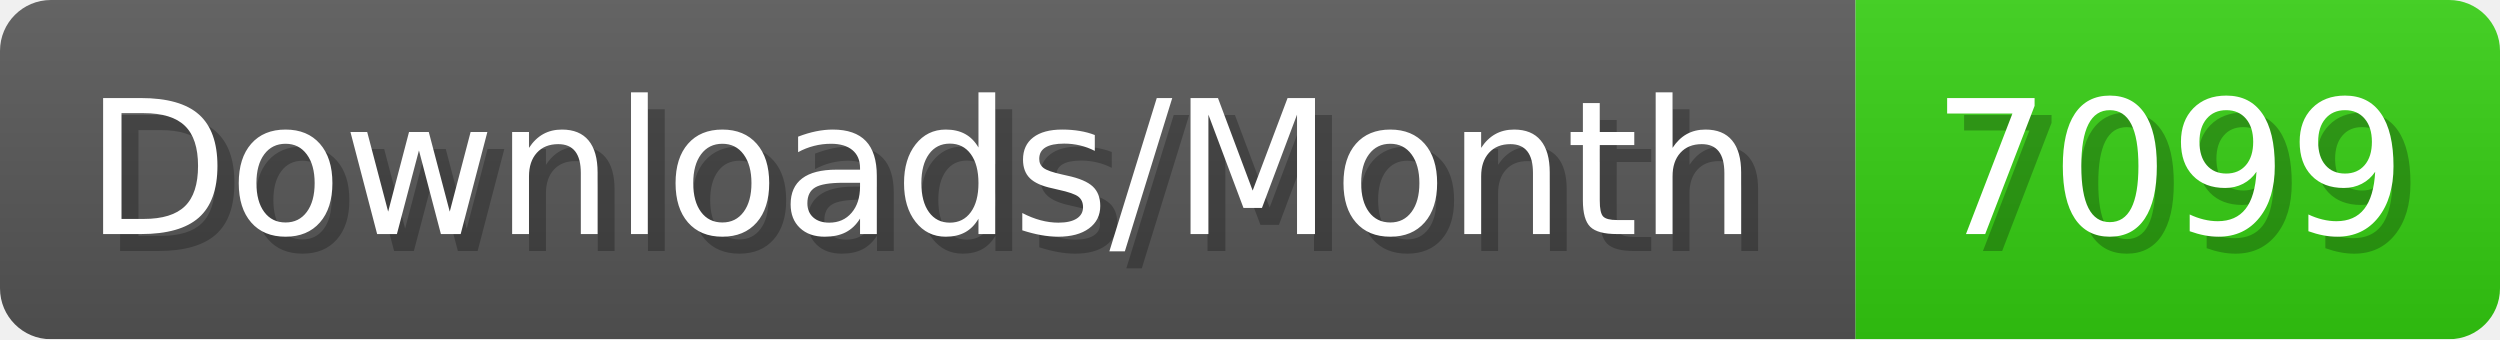
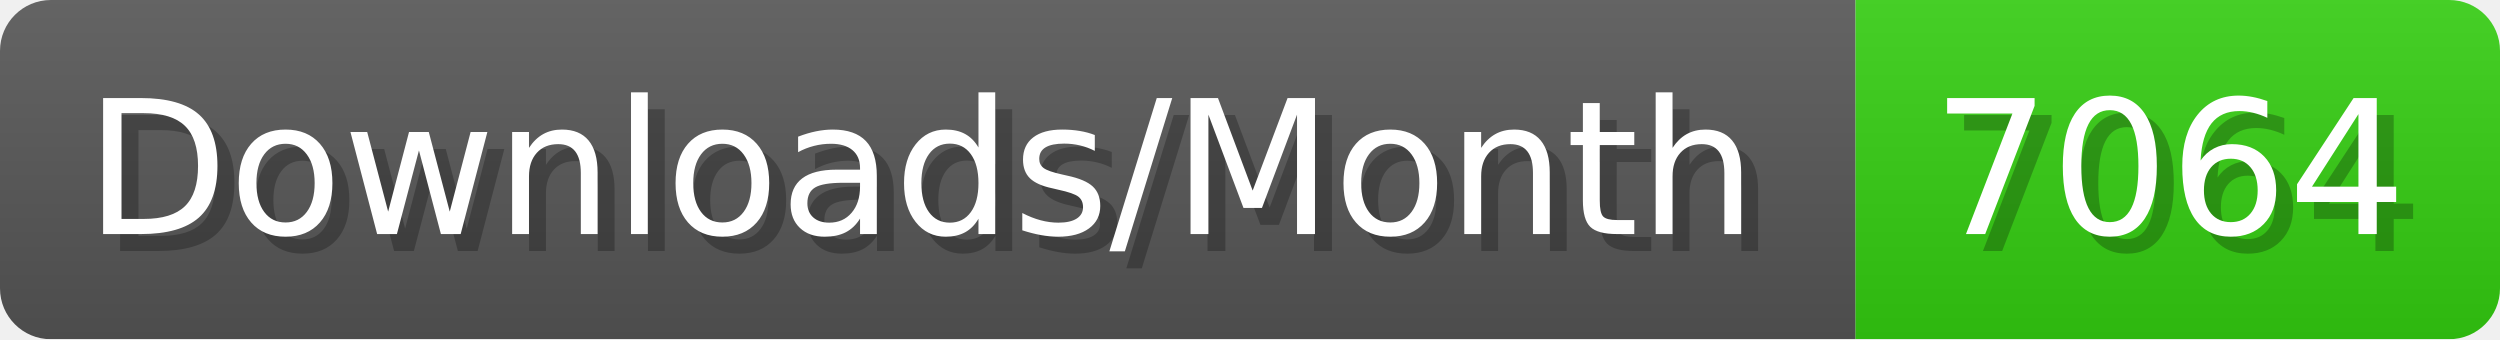
- <svg xmlns="http://www.w3.org/2000/svg" width="147.4" height="20" viewBox="0 0 1474 200" role="img" aria-label="Downloads/Month: 7099">
+ <svg xmlns="http://www.w3.org/2000/svg" width="147.4" height="20" viewBox="0 0 1474 200" role="img" aria-label="Downloads/Month: 7064">
  <linearGradient id="YlXUI" x2="0" y2="100%">
    <stop offset="0" stop-opacity=".1" stop-color="#EEE" />
    <stop offset="1" stop-opacity=".1" />
  </linearGradient>
  <mask id="JHhop">
    <rect width="1474" height="200" rx="30" fill="#FFF" />
  </mask>
  <g mask="url(#JHhop)">
    <rect width="1094" height="200" fill="#555" />
    <rect width="380" height="200" fill="#3C1" x="1094" />
    <rect width="1474" height="200" fill="url(#YlXUI)" />
  </g>
  <g aria-hidden="true" fill="#fff" text-anchor="start" font-family="Verdana,DejaVu Sans,sans-serif" font-size="110">
    <text x="60" y="148" textLength="994" fill="#000" opacity="0.25">Downloads/Month</text>
    <text x="50" y="138" textLength="994">Downloads/Month</text>
-     <text x="1149" y="148" textLength="280" fill="#000" opacity="0.25">7099</text>
-     <text x="1139" y="138" textLength="280">7099</text>
+     <text x="1149" y="148" textLength="280" fill="#000" opacity="0.25">7064</text>
+     <text x="1139" y="138" textLength="280">7064</text>
  </g>
</svg>
